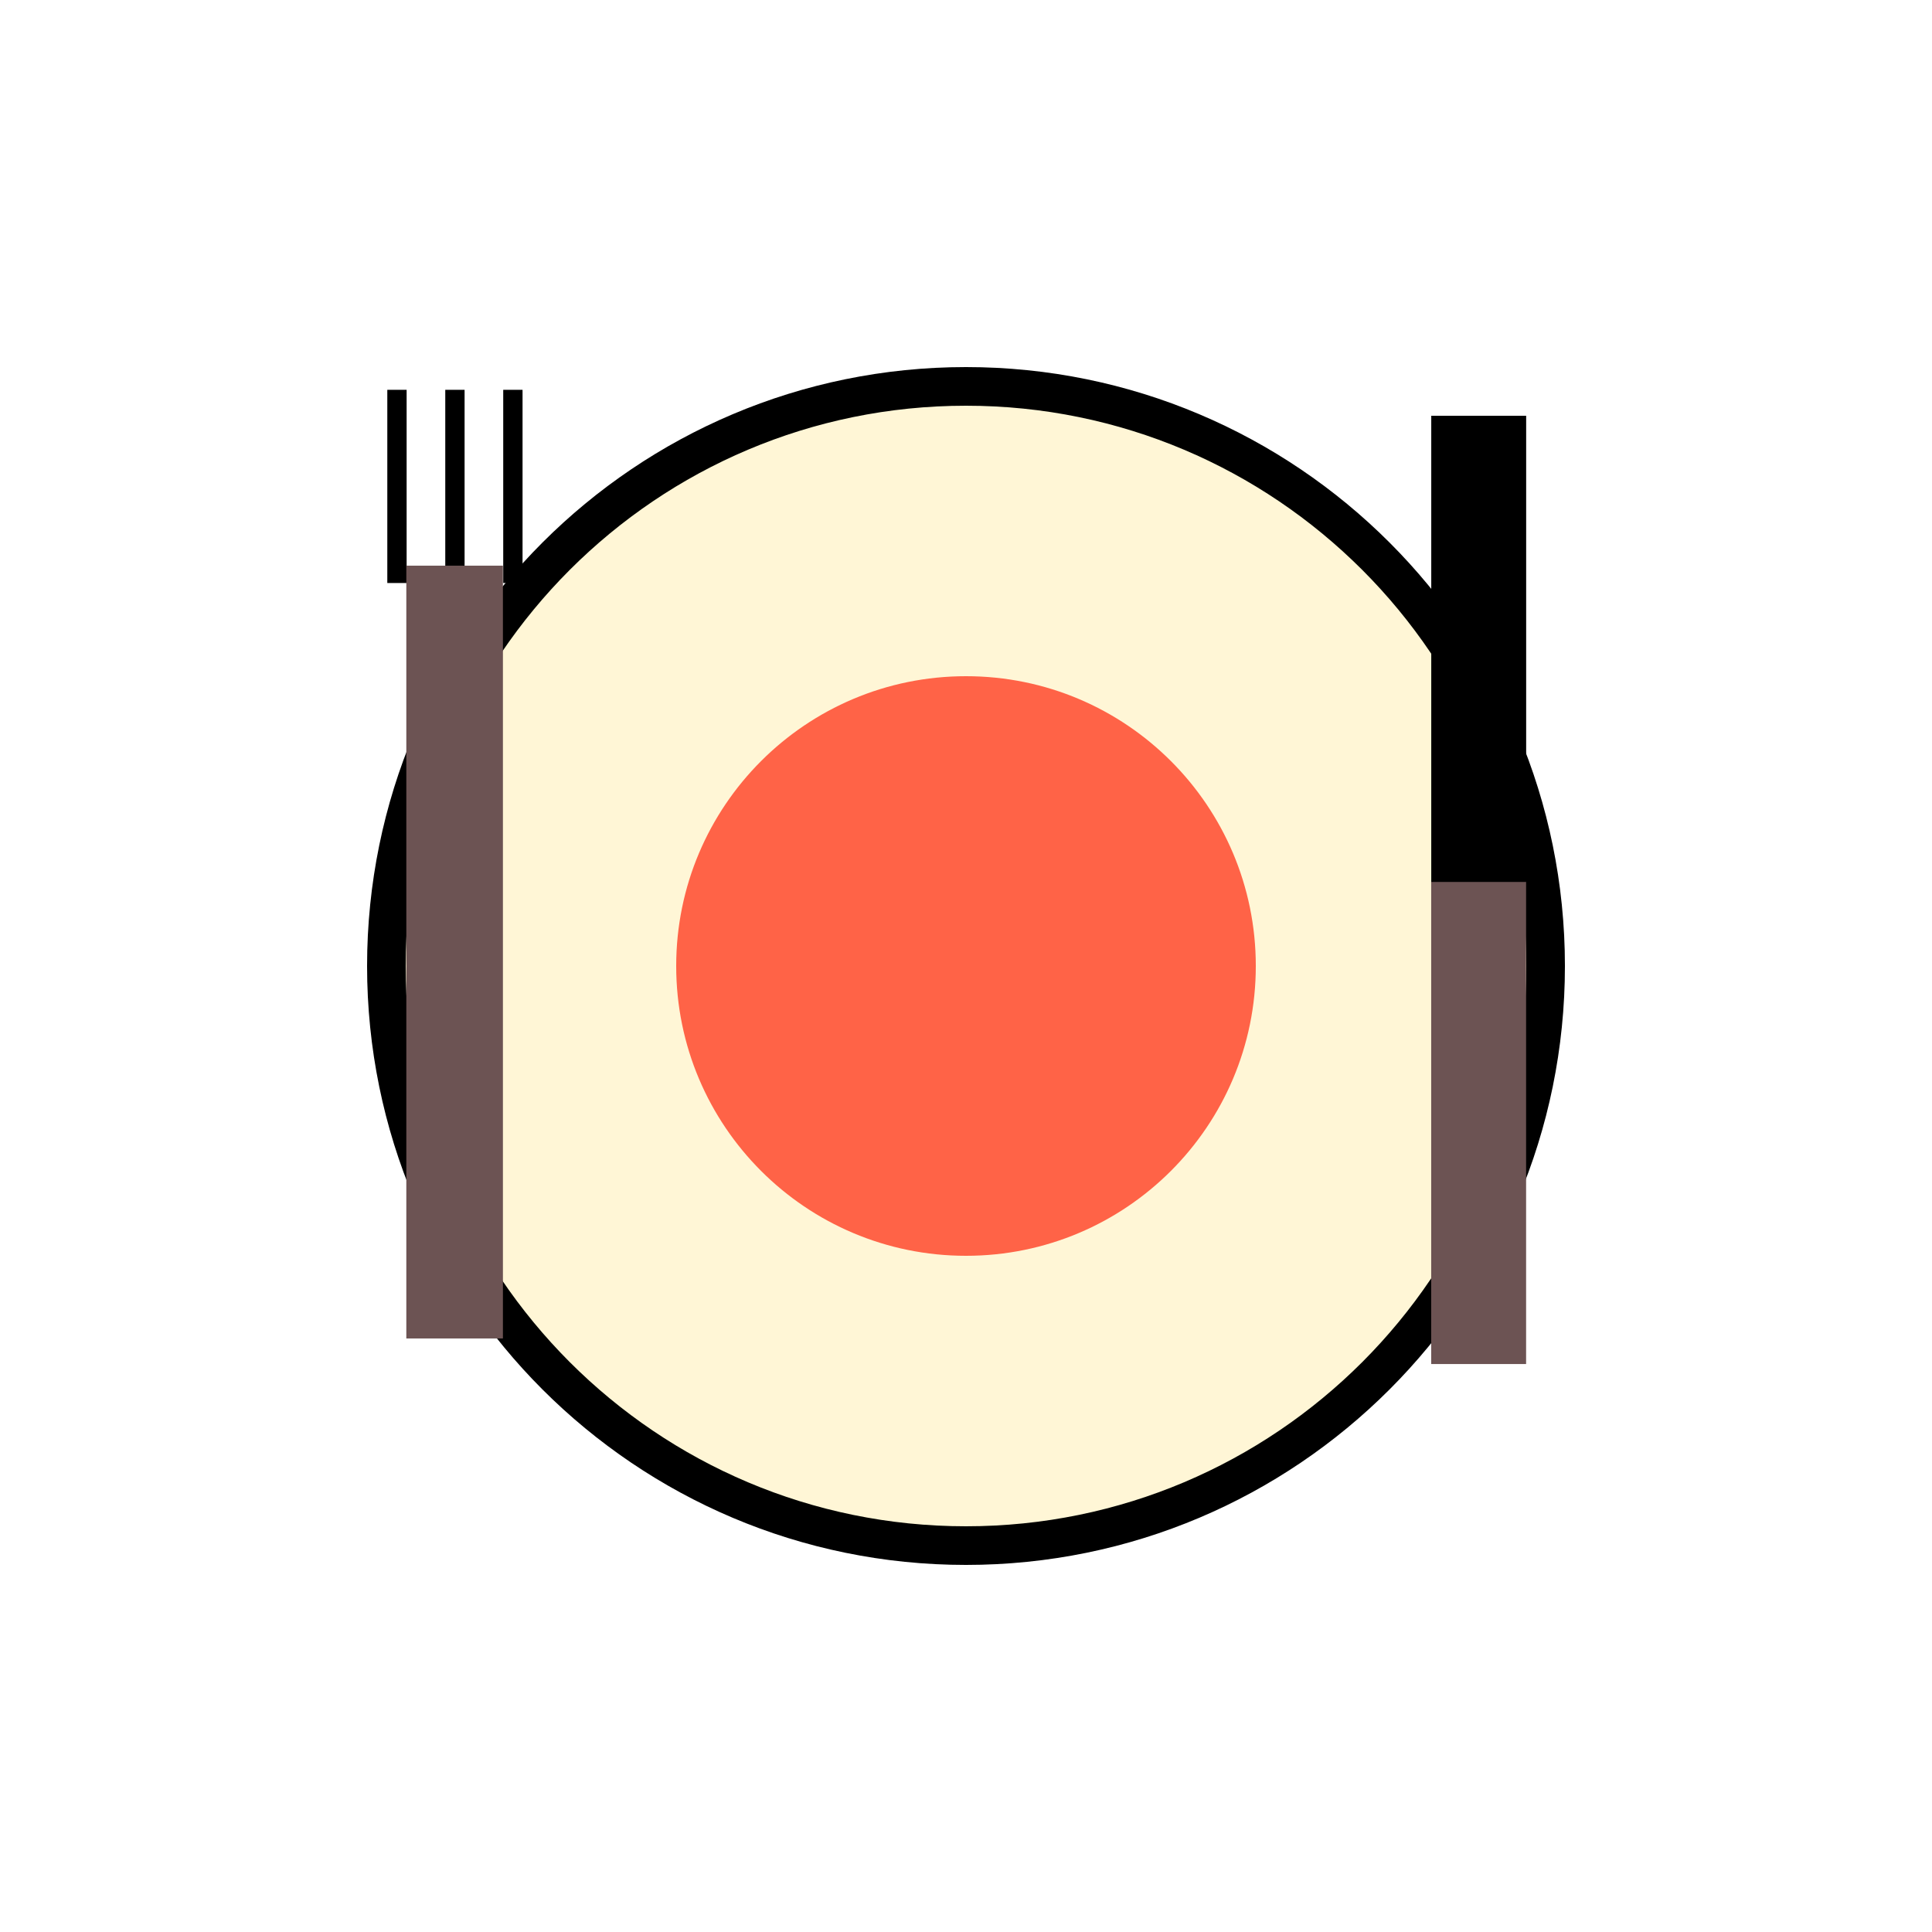
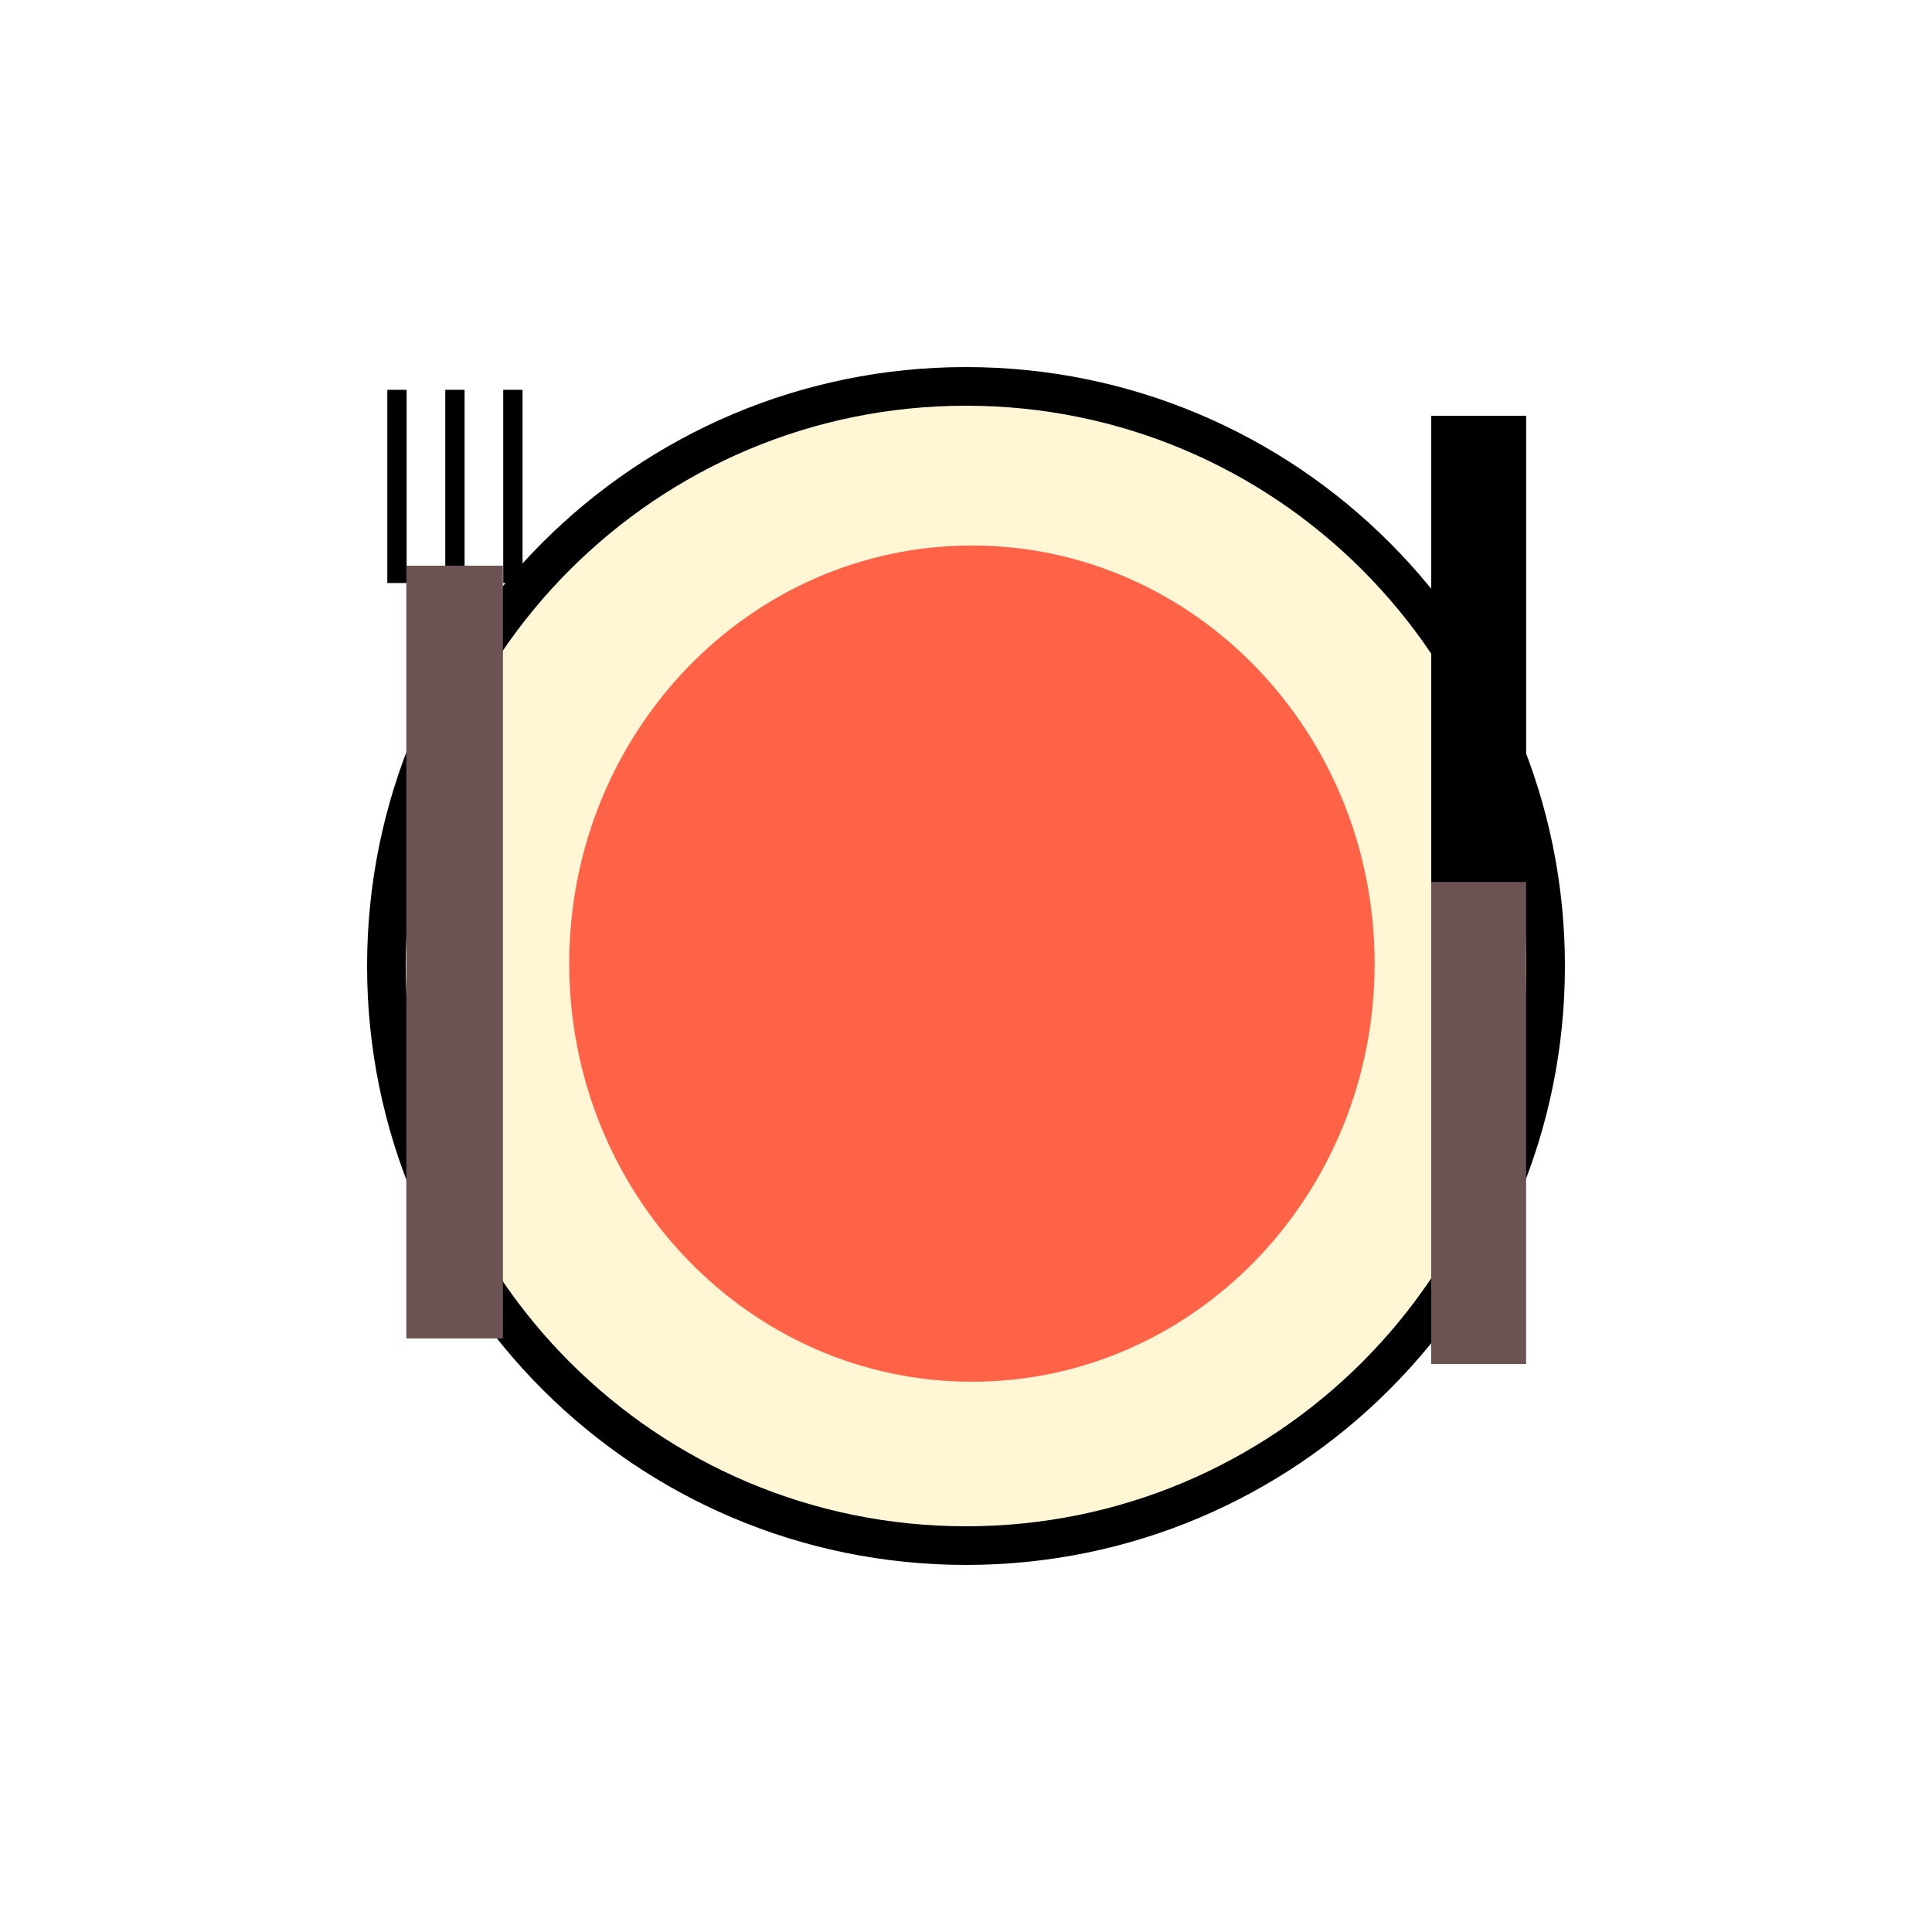
<svg xmlns="http://www.w3.org/2000/svg" viewBox="0 0 100 100" width="100" height="100" version="1.1" id="svg7">
  <defs id="defs7" />
-   <circle cx="50" cy="50" r="30" fill="#FFD700" stroke="#000000" stroke-width="2" id="circle1" style="fill:#fff6d6;fill-opacity:1" />
-   <circle cx="50" cy="50" r="15" fill="#FF6347" id="circle2" />
-   <g id="g8" transform="matrix(1.637387,0,0,0.9843022,-58.56281,2.627389)">
-     <g id="g10" transform="translate(-3.230178,-4.123775)">
-       <rect x="84.238" y="47.82" width="3" height="25.363" fill="#cccccc" id="rect6" style="fill:#6c5353;stroke-width:0.796" />
-       <rect x="84.24" y="23.318" width="3" height="24.514" fill="#000000" id="rect7" style="stroke-width:1.566" />
-     </g>
-     <g id="g7" transform="matrix(0.6107291,0,0,1.015948,31.66316,-28.51951)">
-       <g id="g9" transform="translate(6.765068,15.62115)">
-         <rect x="20" y="30" width="1" height="10" fill="#000000" id="rect3" />
-         <rect x="23" y="30" width="1" height="10" fill="#000000" id="rect4" />
-         <rect x="20.984" y="39.102" width="5" height="40" fill="#cccccc" id="rect2" style="fill:#6c5353;fill-opacity:1" />
-         <rect x="26" y="30" width="1" height="10" fill="#000000" id="rect5" />
+   <g id="g1">
+     <circle cx="50" cy="50" r="30" fill="#FFD700" stroke="#000000" stroke-width="2" id="circle1" style="fill:#fff6d6;fill-opacity:1" />
+     <ellipse cx="50.308" cy="49.877" fill="#ff6347" id="circle2" rx="20.843" ry="21.642" style="stroke-width:1.416" />
+     <g id="g8" transform="matrix(1.637387,0,0,0.9843022,-58.56281,2.627389)">
+       <g id="g10" transform="translate(-3.230178,-4.123775)">
+         <rect x="84.238" y="47.82" width="3" height="25.363" fill="#cccccc" id="rect6" style="fill:#6c5353;stroke-width:0.796" />
+         <rect x="84.24" y="23.318" width="3" height="24.514" fill="#000000" id="rect7" style="stroke-width:1.566" />
+       </g>
+       <g id="g7" transform="matrix(0.6107291,0,0,1.015948,31.66316,-28.51951)">
+         <g id="g9" transform="translate(6.765068,15.62115)">
+           <rect x="20" y="30" width="1" height="10" fill="#000000" id="rect3" />
+           <rect x="23" y="30" width="1" height="10" fill="#000000" id="rect4" />
+           <rect x="20.984" y="39.102" width="5" height="40" fill="#cccccc" id="rect2" style="fill:#6c5353;fill-opacity:1" />
+           <rect x="26" y="30" width="1" height="10" fill="#000000" id="rect5" />
+         </g>
      </g>
    </g>
  </g>
</svg>
